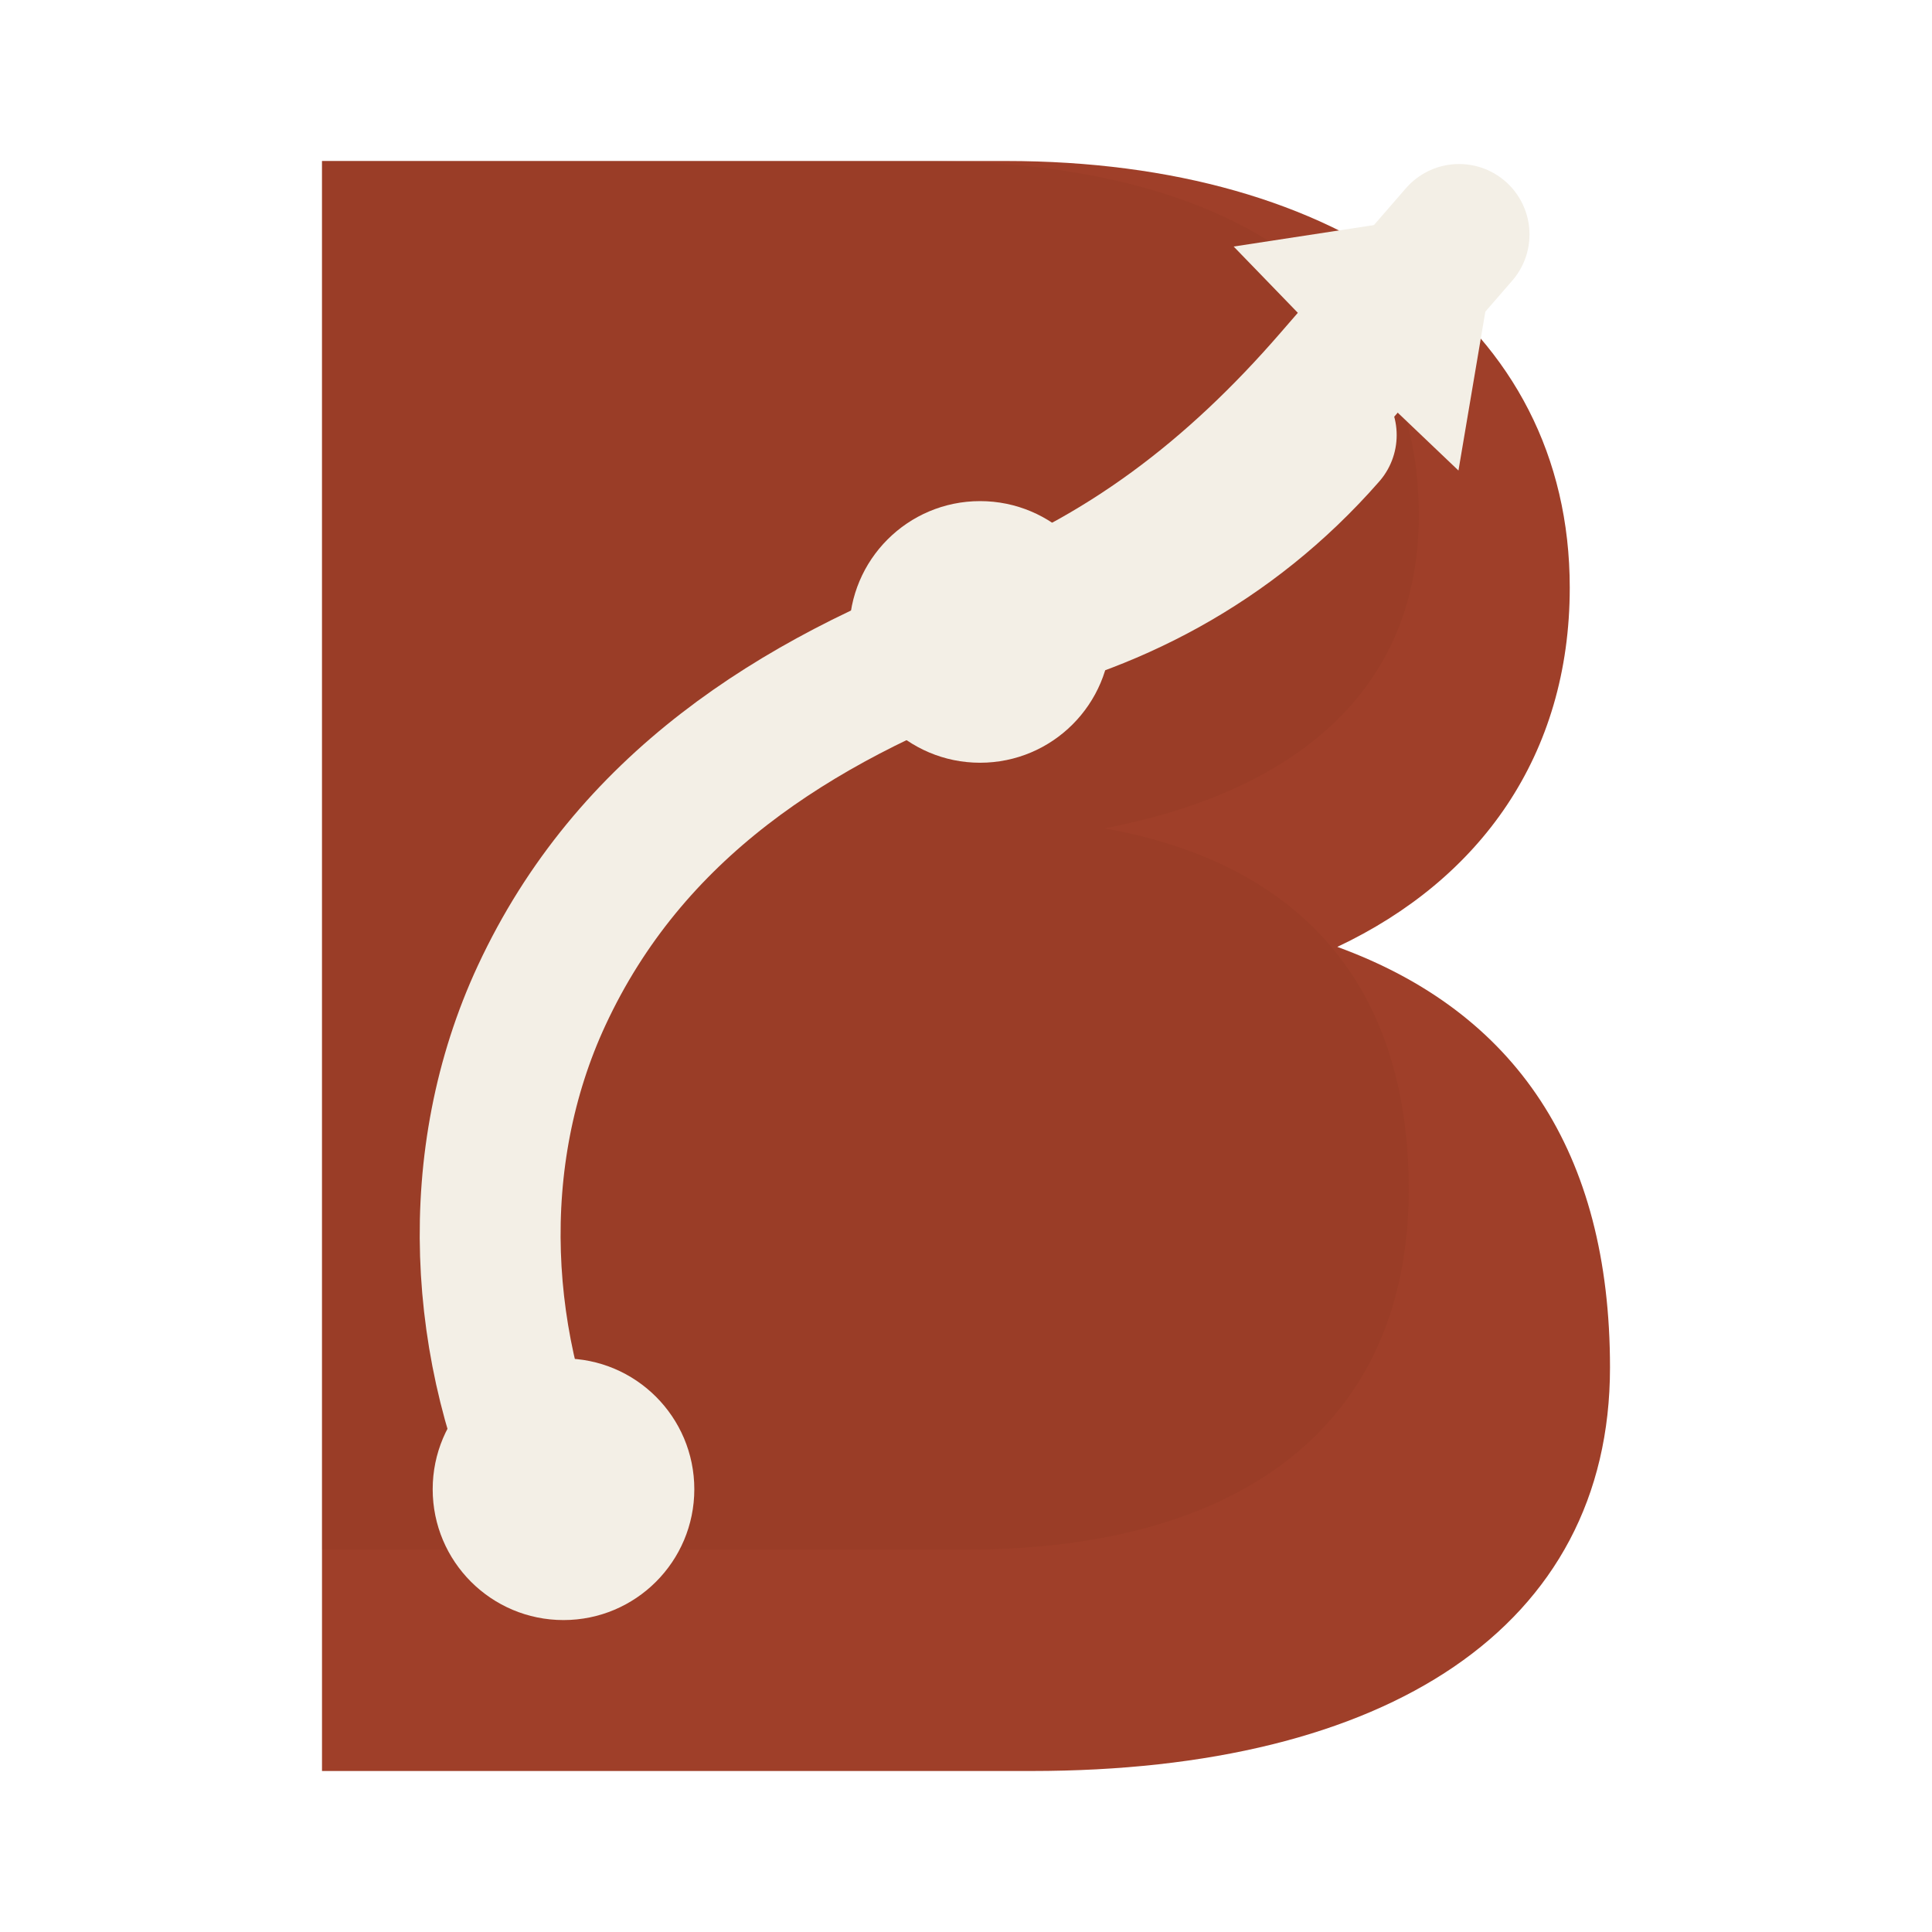
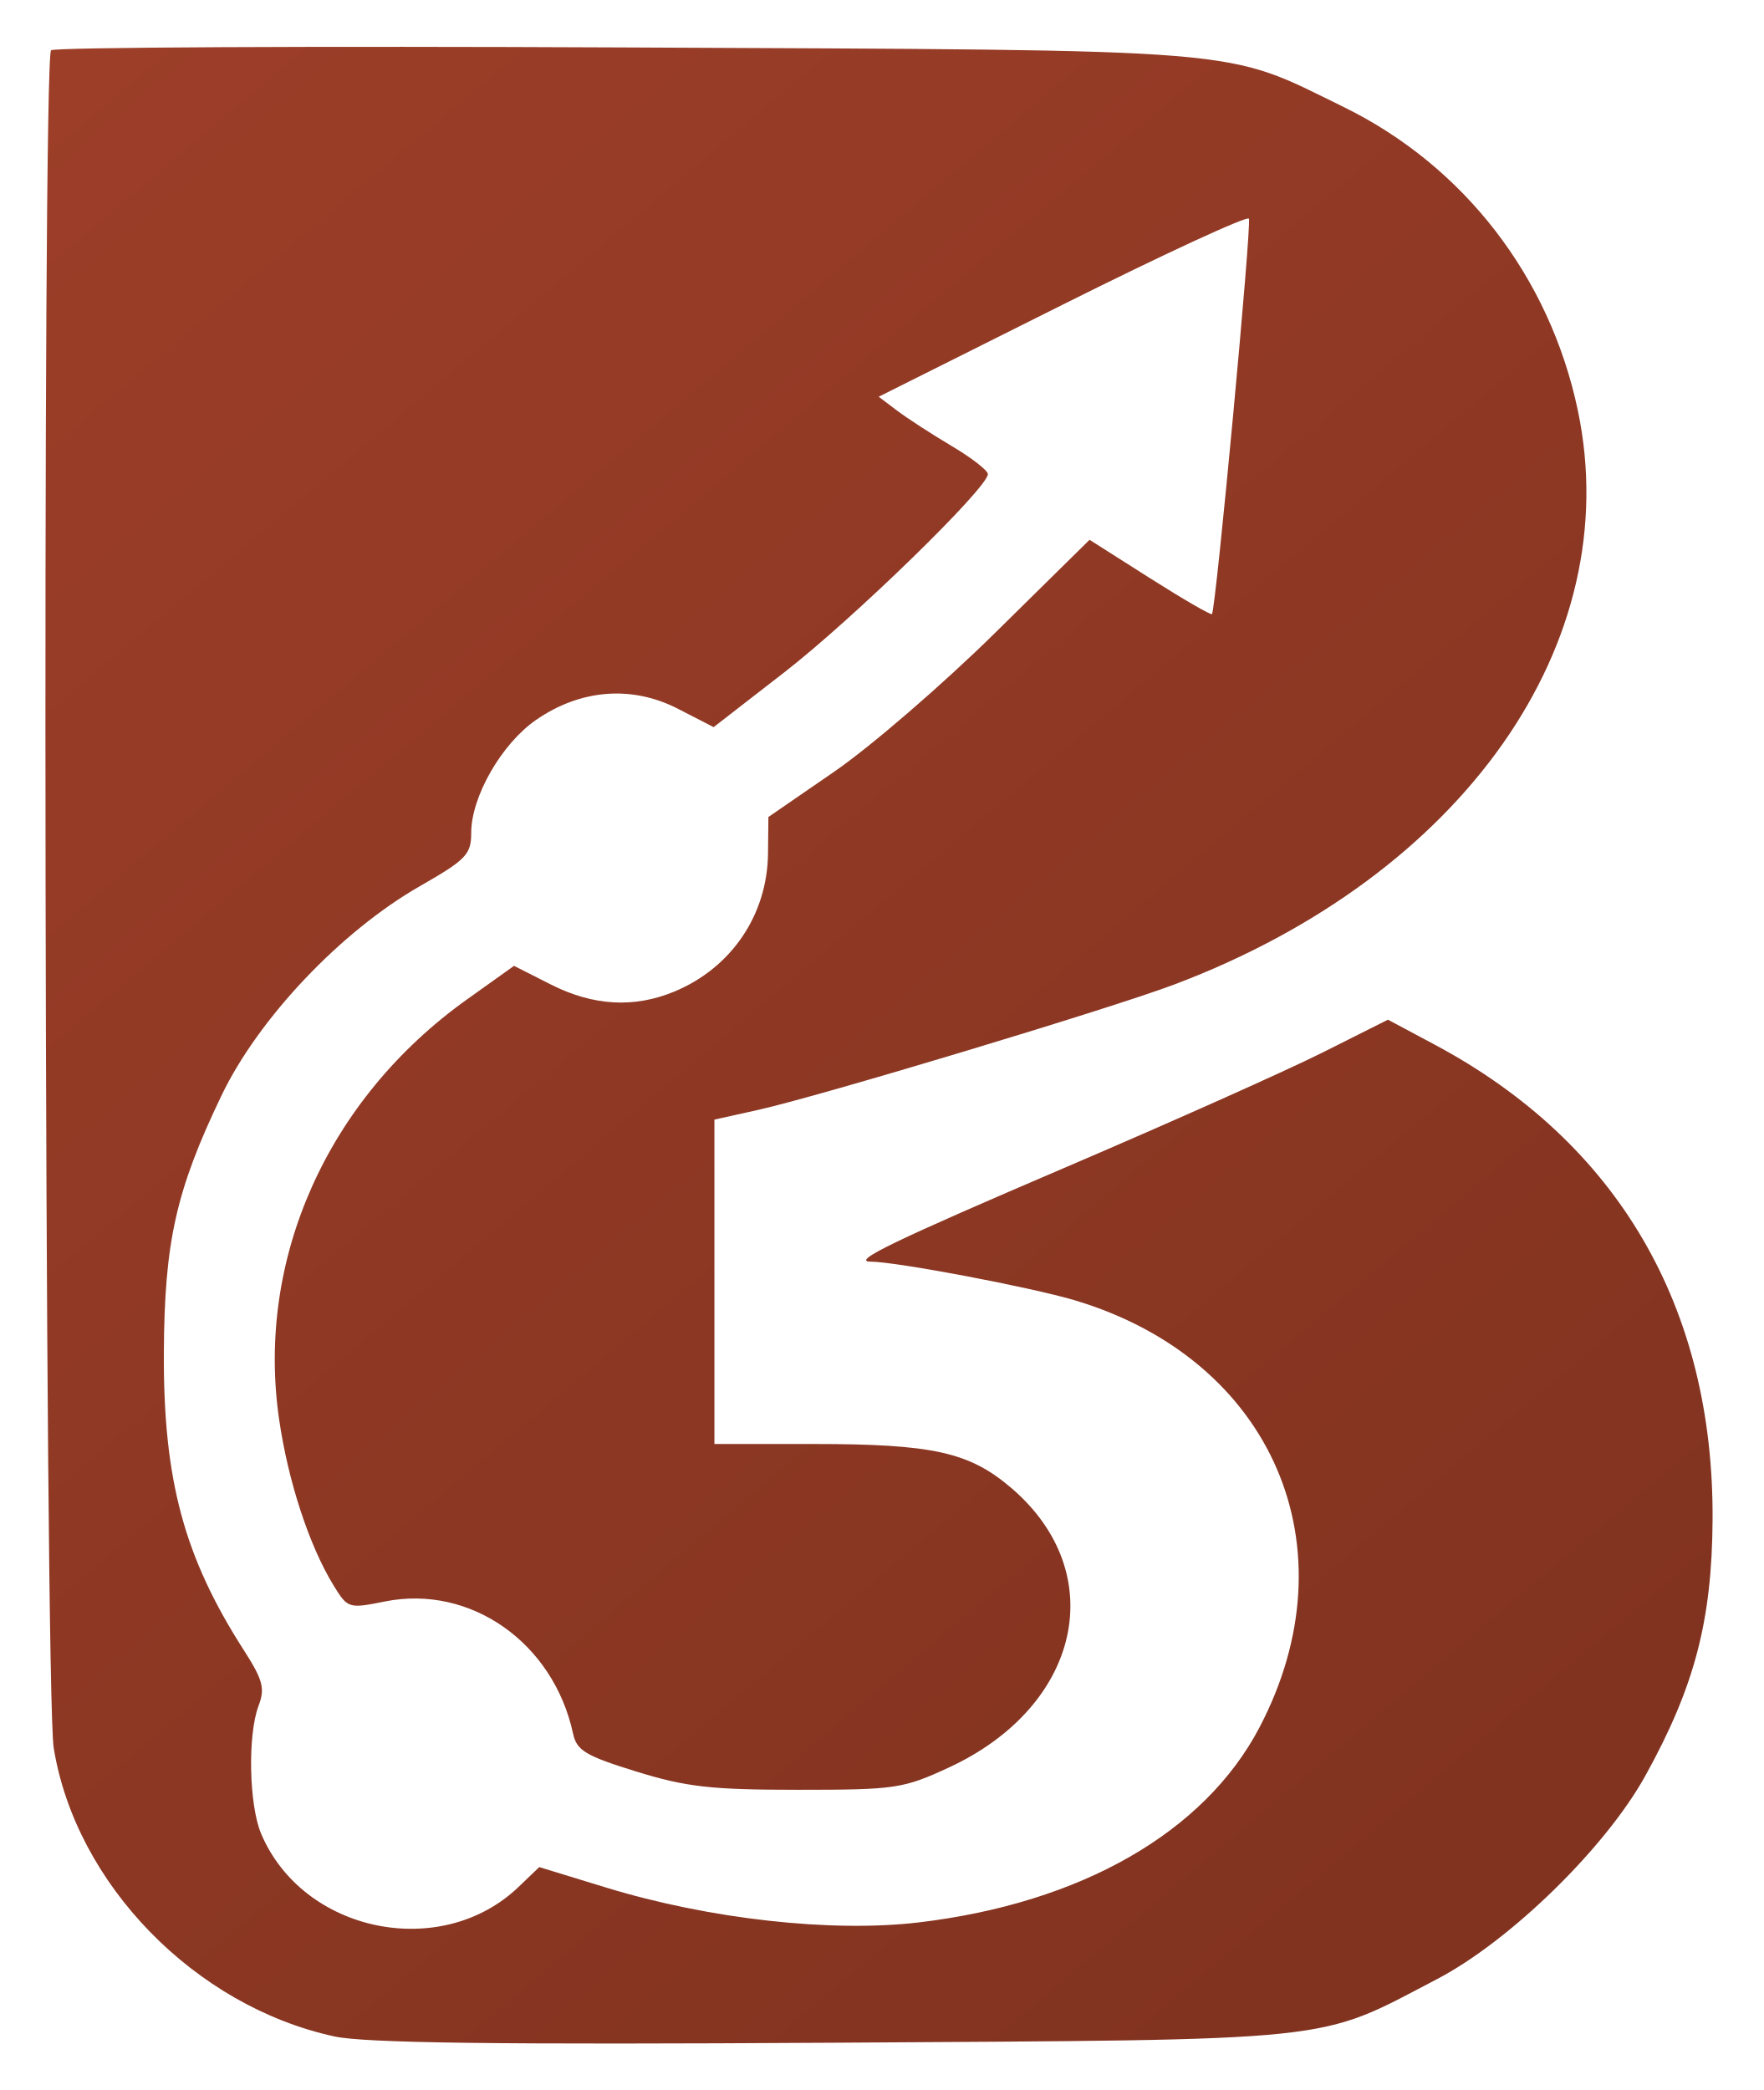
- <svg xmlns="http://www.w3.org/2000/svg" width="96" height="96" viewBox="0 0 96 96" fill="none" role="img" aria-labelledby="title desc">
-   <path d="M16 8H50C66.57 8 78 16.12 78 29.2C78 37.53 73.55 43.7 66.45 47.05C75.31 50.28 80 57.22 80 67.95C80 80.86 68.92 88 51.25 88H16V8Z" fill="#9F3F29" />
-   <path d="M16 8H46C61.3 8 70.5 14.4 70.5 25.6C70.5 34.37 64.27 39.36 54.88 41.16C64.54 42.88 70 48.89 70 59.1C70 70.71 61.79 77 48 77H16V8Z" fill="#7F321F" fill-opacity="0.16" />
-   <path d="M27.5 75C23.7 67.15 23.15 57.55 26.92 49.45C31.27 40.1 39.45 34.86 48.86 31.37C55.79 28.79 61.3 24.57 66.28 18.82L72.5 11.65" stroke="#F3EFE6" stroke-width="7" stroke-linecap="round" stroke-linejoin="round" />
-   <path d="M61.3 12.25L74.7 10.2L72.47 23.38L67.4 18.55L61.3 12.25Z" fill="#F3EFE6" />
-   <path d="M48.7 31.45C55.05 30.15 61.1 27.1 65.9 21.62" stroke="#F3EFE6" stroke-width="7" stroke-linecap="round" />
-   <circle cx="28" cy="74" r="6.5" fill="#F3EFE6" />
-   <circle cx="48.7" cy="31.4" r="6.5" fill="#F3EFE6" />
+ <svg xmlns="http://www.w3.org/2000/svg" viewBox="13 15 232 275" role="img" aria-labelledby="title desc">
+   <defs>
+     <linearGradient id="terracotta" x1="0" y1="0" x2="232" y2="275" gradientUnits="userSpaceOnUse">
+       <stop stop-color="#9F3F29" />
+       <stop offset="1" stop-color="#7F321F" />
+     </linearGradient>
+   </defs>
+   <path d="M 19.719 21.615 C 18.530 22.803, 18.866 237.583, 20.069 245 C 22.967 262.876, 38.622 278.964, 57 282.953 C 61.031 283.828, 78.526 284.048, 122.500 283.779 C 189.923 283.365, 186.088 283.769, 202.083 275.407 C 211.697 270.381, 224.228 258.150, 229.481 248.667 C 235.960 236.968, 238.252 228.252, 238.334 215 C 238.509 186.984, 225.853 165.321, 201.806 152.473 L 195.623 149.169 187.061 153.468 C 182.353 155.833, 167.250 162.583, 153.500 168.470 C 130.506 178.313, 124.958 180.993, 127.550 181.004 C 130.952 181.018, 148.668 184.374, 154.427 186.095 C 180.453 193.872, 191.142 218.623, 178.706 242.313 C 171.462 256.113, 155.205 265.415, 133.909 267.946 C 122.427 269.311, 106.308 267.515, 92.727 263.356 L 83.953 260.670 81.227 263.282 C 71.033 273.046, 52.857 269.289, 47.360 256.282 C 45.756 252.486, 45.571 243.258, 47.023 239.439 C 47.891 237.157, 47.595 236.044, 45.077 232.121 C 37.207 219.855, 34.480 209.711, 34.560 193 C 34.631 178.419, 36.157 171.610, 42.152 159.130 C 47.037 148.962, 57.859 137.545, 68.250 131.599 C 74.342 128.113, 75 127.429, 75 124.580 C 75 119.836, 78.987 112.883, 83.506 109.745 C 89.362 105.680, 96.137 105.141, 102.199 108.259 L 106.898 110.676 116.199 103.462 C 125.261 96.434, 143.020 79.138, 142.980 77.379 C 142.969 76.895, 140.832 75.237, 138.230 73.693 C 135.629 72.150, 132.401 70.058, 131.057 69.044 L 128.615 67.201 152.760 55.120 C 166.041 48.475, 177.095 43.368, 177.325 43.769 C 177.716 44.451, 172.982 95.142, 172.466 95.802 C 172.336 95.968, 168.659 93.837, 164.294 91.066 L 156.359 86.027 143.929 98.275 C 137.093 105.011, 127.586 113.218, 122.802 116.511 L 114.103 122.500 114.052 127.290 C 113.965 135.363, 109.258 142.323, 101.768 145.452 C 96.465 147.668, 91.063 147.367, 85.486 144.543 L 80.633 142.086 74.448 146.500 C 56.083 159.605, 46.653 180.689, 49.726 201.774 C 50.916 209.937, 53.687 218.386, 56.885 223.599 C 58.754 226.645, 58.869 226.681, 63.643 225.722 C 74.890 223.465, 85.810 231.129, 88.400 243.099 C 88.884 245.338, 90.038 246.030, 96.731 248.099 C 103.308 250.132, 106.572 250.500, 118 250.500 C 130.800 250.500, 131.827 250.349, 137.808 247.587 C 155.225 239.546, 159.168 222.003, 146.077 210.798 C 140.554 206.070, 135.751 205, 120.057 205 L 107 205 107 183.659 L 107 162.318 112.750 161.040 C 120.841 159.241, 159.096 147.715, 167.500 144.544 C 205.525 130.196, 227.037 99.594, 220.605 69 C 216.916 51.457, 205.622 36.829, 189.778 29.072 C 173.802 21.252, 178.368 21.629, 94.969 21.242 C 53.977 21.051, 20.114 21.219, 19.719 21.615" fill="url(#terracotta)" fill-rule="evenodd" clip-rule="evenodd" />
</svg>
